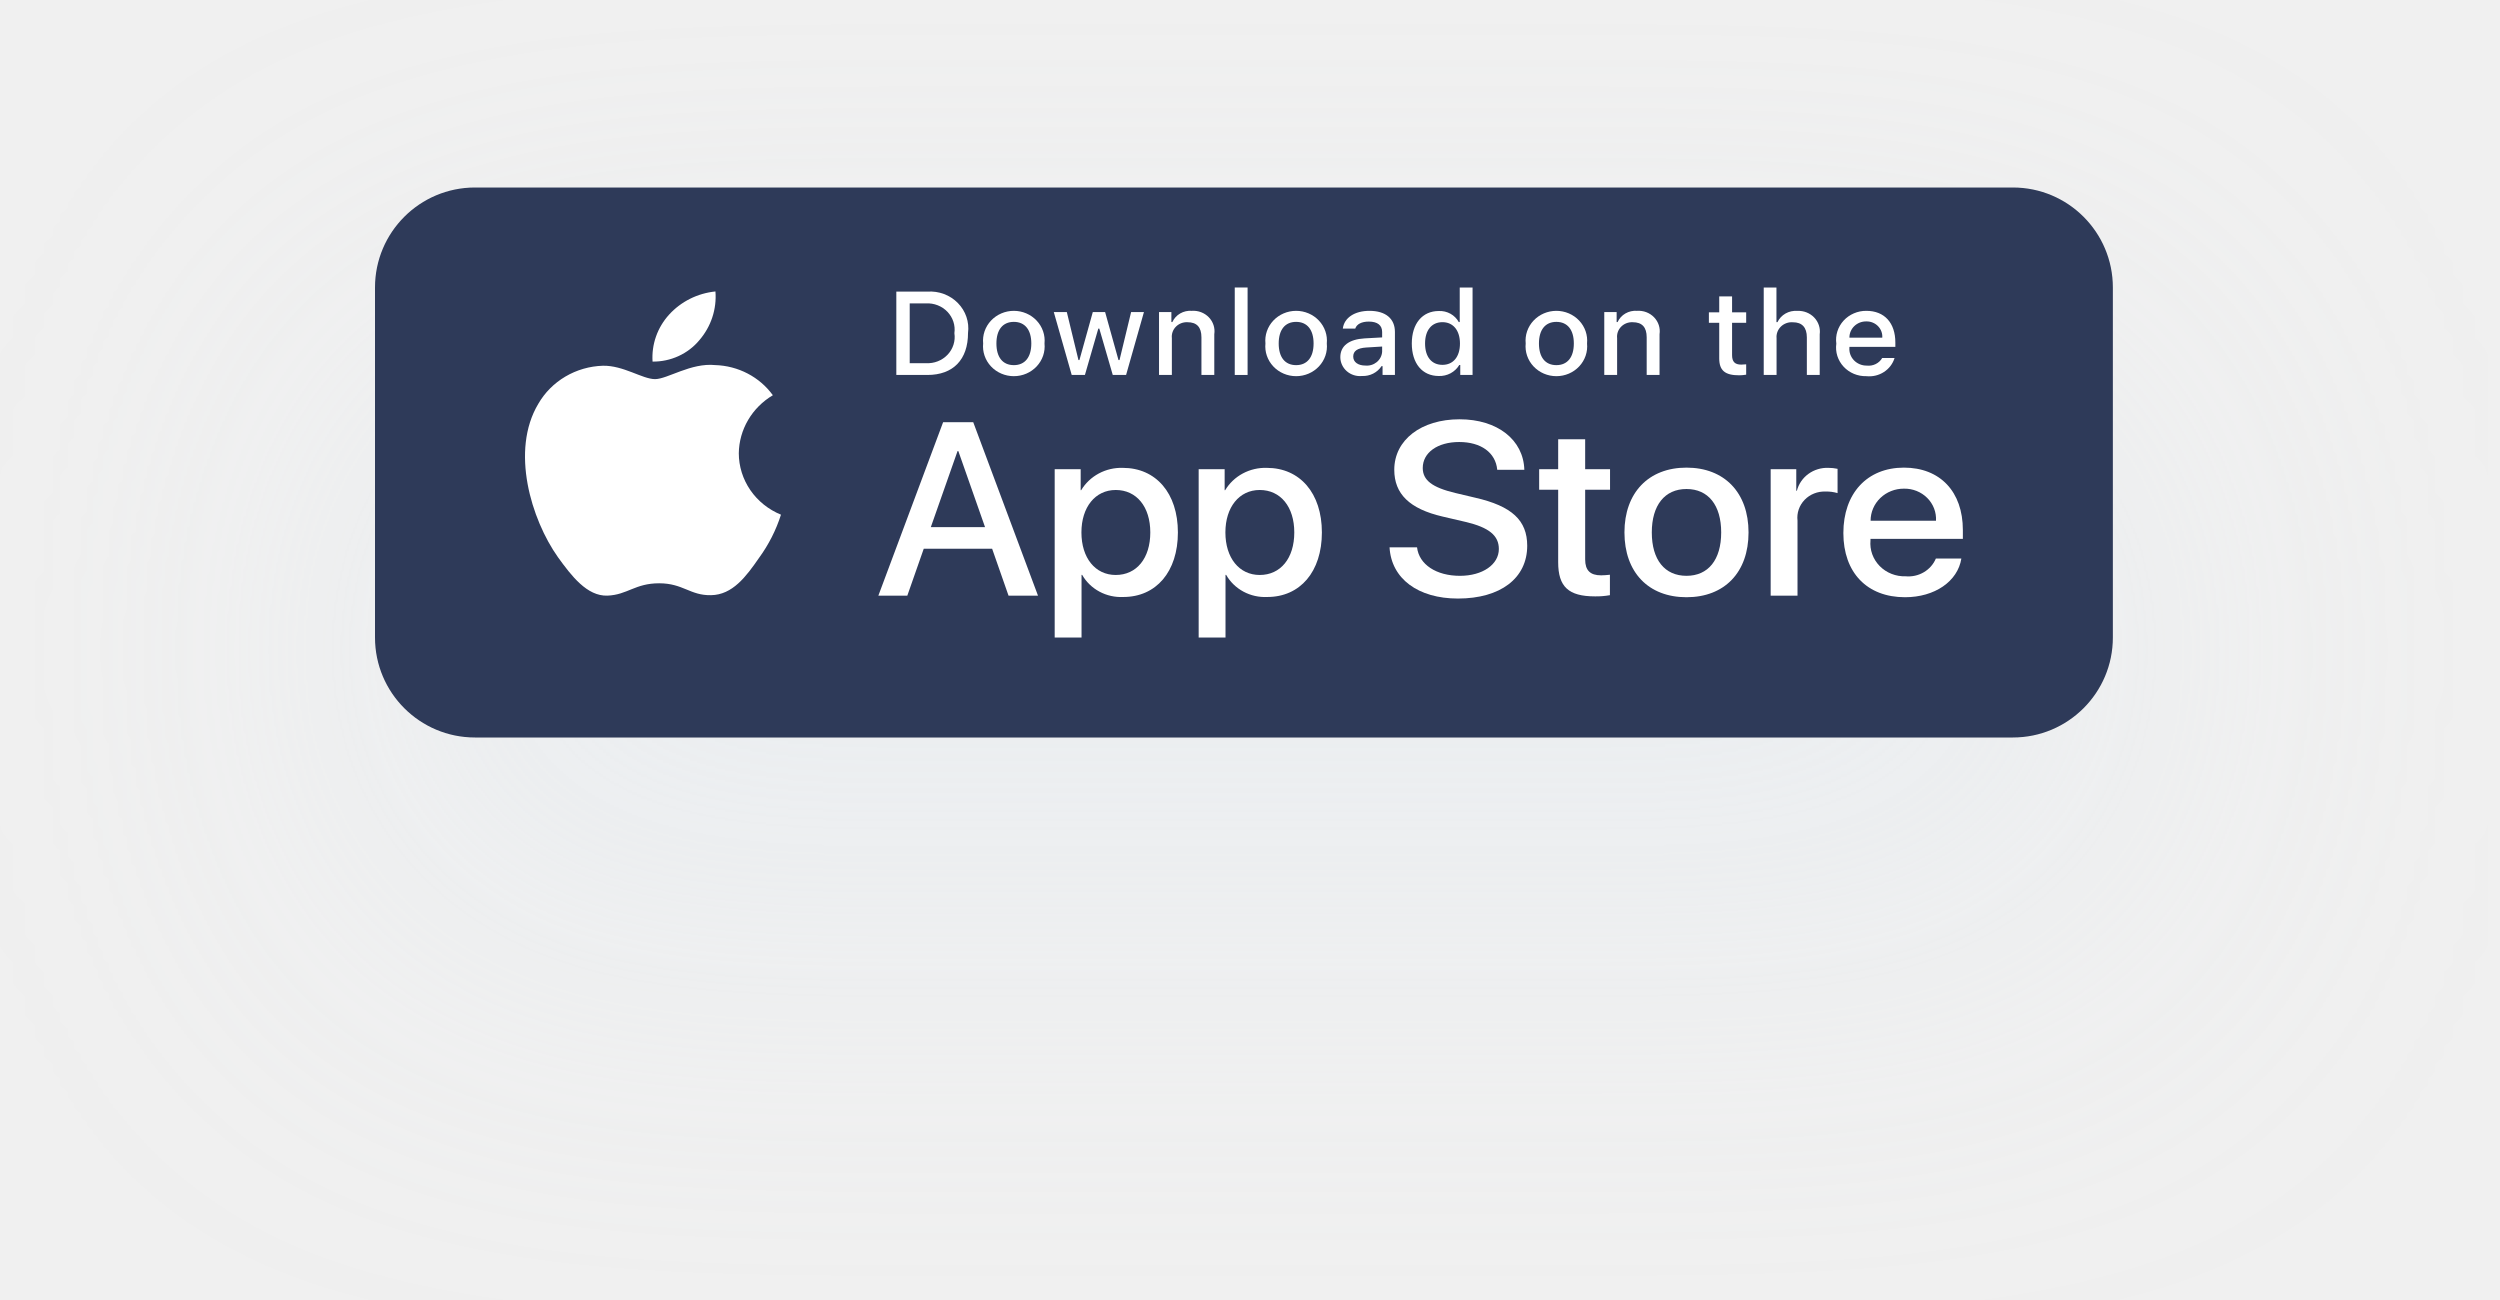
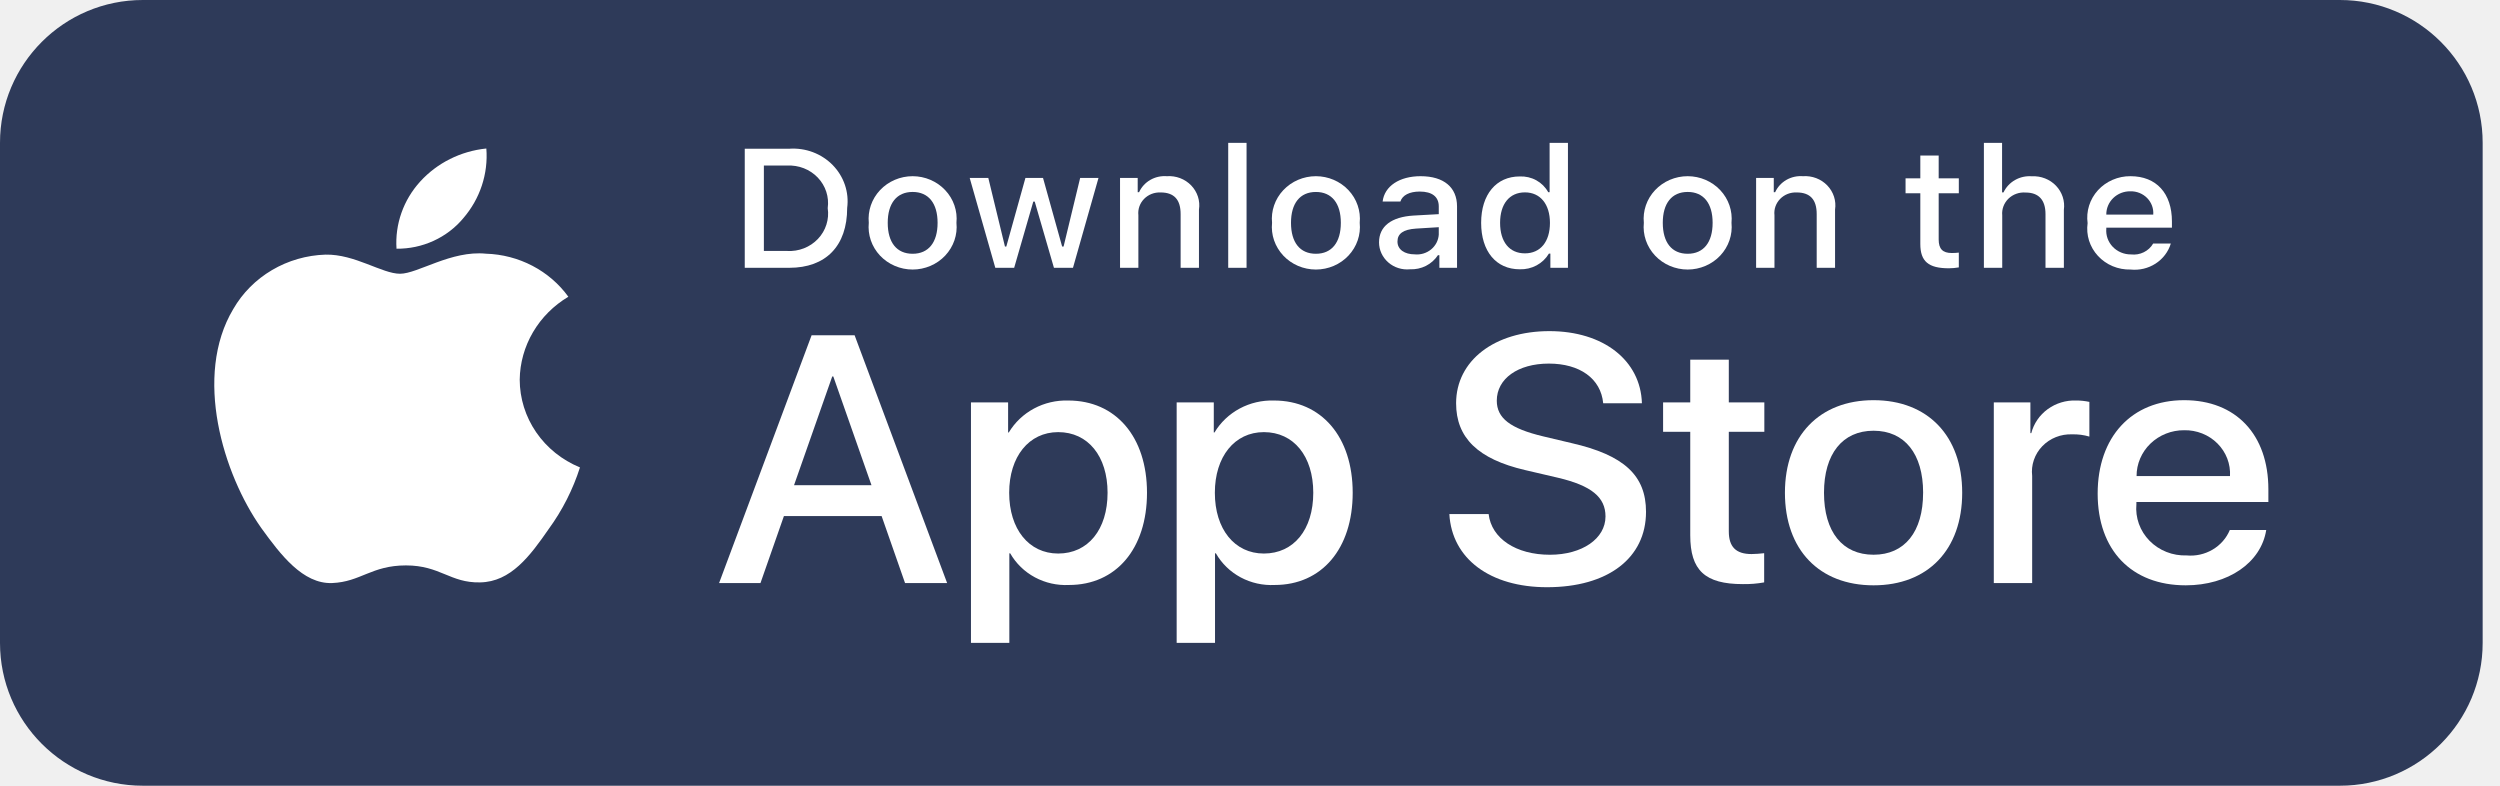
- <svg xmlns="http://www.w3.org/2000/svg" width="200" height="104" viewBox="0 0 200 104" fill="none">
-   <g filter="url(#filter0_d_1_513)">
-     <path d="M30 23C30 18.582 33.582 15 38 15H161.029C165.447 15 169.029 18.582 169.029 23V51C169.029 55.418 165.447 59 161.029 59H38C33.582 59 30 55.418 30 51V23Z" fill="#2E3A59" />
-     <path d="M59.104 36.258C59.116 35.326 59.373 34.411 59.849 33.6C60.325 32.788 61.006 32.107 61.828 31.618C61.306 30.897 60.617 30.304 59.816 29.885C59.015 29.467 58.124 29.234 57.215 29.207C55.274 29.01 53.392 30.33 52.403 30.33C51.395 30.33 49.872 29.226 48.232 29.259C47.171 29.292 46.137 29.59 45.231 30.125C44.325 30.659 43.578 31.411 43.062 32.308C40.826 36.05 42.494 41.549 44.635 44.574C45.706 46.055 46.959 47.71 48.597 47.651C50.2 47.587 50.799 46.663 52.734 46.663C54.652 46.663 55.213 47.651 56.885 47.614C58.605 47.587 59.689 46.126 60.723 44.631C61.493 43.575 62.085 42.409 62.478 41.175C61.479 40.766 60.626 40.082 60.026 39.208C59.426 38.333 59.105 37.308 59.104 36.258Z" fill="white" />
-     <path d="M55.947 27.217C56.885 26.129 57.347 24.729 57.235 23.316C55.802 23.462 54.478 24.124 53.527 25.171C53.062 25.683 52.706 26.278 52.48 26.922C52.253 27.567 52.16 28.248 52.205 28.928C52.922 28.935 53.631 28.785 54.279 28.488C54.927 28.192 55.497 27.758 55.947 27.217Z" fill="white" />
-     <path d="M79.371 43.901H73.899L72.585 47.653H70.268L75.45 33.774H77.858L83.04 47.653H80.683L79.371 43.901ZM74.466 42.17H78.803L76.665 36.083H76.605L74.466 42.17Z" fill="white" />
-     <path d="M94.232 42.594C94.232 45.738 92.492 47.759 89.865 47.759C89.2 47.792 88.538 47.644 87.956 47.331C87.373 47.018 86.894 46.553 86.572 45.988H86.523V51H84.375V37.535H86.454V39.217H86.493C86.83 38.656 87.317 38.193 87.904 37.878C88.491 37.563 89.155 37.408 89.826 37.429C92.481 37.429 94.232 39.459 94.232 42.594ZM92.024 42.594C92.024 40.546 90.93 39.199 89.259 39.199C87.618 39.199 86.514 40.574 86.514 42.594C86.514 44.633 87.618 45.998 89.259 45.998C90.93 45.998 92.024 44.661 92.024 42.594Z" fill="white" />
-     <path d="M105.751 42.594C105.751 45.738 104.01 47.759 101.383 47.759C100.718 47.792 100.056 47.644 99.474 47.331C98.892 47.018 98.412 46.553 98.091 45.988H98.041V51H95.893V37.535H97.972V39.217H98.012C98.348 38.656 98.835 38.193 99.422 37.878C100.009 37.563 100.673 37.408 101.344 37.429C104 37.429 105.751 39.459 105.751 42.594ZM103.543 42.594C103.543 40.546 102.448 39.199 100.777 39.199C99.136 39.199 98.032 40.574 98.032 42.594C98.032 44.633 99.136 45.998 100.777 45.998C102.448 45.998 103.543 44.661 103.543 42.594H103.543Z" fill="white" />
-     <path d="M113.363 43.786C113.522 45.162 114.905 46.066 116.795 46.066C118.605 46.066 119.908 45.162 119.908 43.921C119.908 42.844 119.122 42.199 117.262 41.757L115.402 41.323C112.766 40.708 111.542 39.516 111.542 37.582C111.542 35.188 113.701 33.543 116.765 33.543C119.798 33.543 121.877 35.188 121.947 37.582H119.779C119.649 36.197 118.465 35.361 116.735 35.361C115.004 35.361 113.82 36.207 113.82 37.438C113.82 38.419 114.576 38.997 116.427 39.439L118.008 39.814C120.953 40.487 122.177 41.631 122.177 43.661C122.177 46.258 120.038 47.884 116.635 47.884C113.452 47.884 111.303 46.296 111.164 43.786L113.363 43.786Z" fill="white" />
-     <path d="M126.813 35.14V37.534H128.803V39.179H126.813V44.757C126.813 45.623 127.211 46.027 128.086 46.027C128.322 46.023 128.558 46.007 128.793 45.979V47.614C128.399 47.685 128 47.717 127.599 47.71C125.481 47.71 124.654 46.941 124.654 44.978V39.179H123.133V37.534H124.654V35.14H126.813Z" fill="white" />
-     <path d="M129.956 42.594C129.956 39.41 131.895 37.41 134.919 37.41C137.953 37.41 139.883 39.41 139.883 42.594C139.883 45.786 137.963 47.778 134.919 47.778C131.876 47.778 129.956 45.786 129.956 42.594ZM137.695 42.594C137.695 40.41 136.659 39.121 134.919 39.121C133.178 39.121 132.144 40.42 132.144 42.594C132.144 44.786 133.178 46.065 134.919 46.065C136.659 46.065 137.695 44.786 137.695 42.594H137.695Z" fill="white" />
-     <path d="M141.653 37.534H143.702V39.257H143.752C143.89 38.719 144.216 38.243 144.675 37.91C145.133 37.578 145.696 37.407 146.269 37.428C146.517 37.428 146.763 37.454 147.005 37.506V39.449C146.693 39.356 146.366 39.314 146.04 39.323C145.728 39.311 145.417 39.364 145.128 39.479C144.839 39.594 144.579 39.768 144.367 39.989C144.154 40.211 143.994 40.474 143.896 40.76C143.798 41.047 143.766 41.351 143.801 41.651V47.653H141.653L141.653 37.534Z" fill="white" />
-     <path d="M156.909 44.681C156.62 46.517 154.77 47.778 152.403 47.778C149.359 47.778 147.469 45.806 147.469 42.642C147.469 39.468 149.369 37.41 152.313 37.41C155.208 37.41 157.029 39.333 157.029 42.401V43.112H149.638V43.238C149.604 43.61 149.652 43.985 149.779 44.338C149.907 44.691 150.11 45.014 150.376 45.285C150.643 45.556 150.965 45.769 151.324 45.91C151.682 46.051 152.067 46.117 152.453 46.104C152.961 46.15 153.47 46.036 153.905 45.779C154.341 45.523 154.679 45.138 154.87 44.681L156.909 44.681ZM149.648 41.661H154.88C154.899 41.326 154.847 40.991 154.726 40.676C154.605 40.362 154.418 40.075 154.177 39.834C153.936 39.593 153.646 39.403 153.325 39.275C153.004 39.148 152.66 39.085 152.313 39.093C151.963 39.091 151.616 39.156 151.293 39.284C150.969 39.412 150.675 39.601 150.427 39.84C150.179 40.078 149.983 40.362 149.849 40.675C149.715 40.987 149.647 41.322 149.648 41.661V41.661Z" fill="white" />
-     <path d="M74.197 23.329C74.647 23.298 75.099 23.363 75.52 23.521C75.941 23.68 76.32 23.926 76.63 24.243C76.941 24.56 77.175 24.939 77.315 25.354C77.455 25.769 77.499 26.209 77.442 26.642C77.442 28.773 76.251 29.997 74.197 29.997H71.706V23.329H74.197ZM72.777 29.054H74.077C74.399 29.073 74.721 29.022 75.02 28.905C75.319 28.788 75.587 28.608 75.805 28.378C76.022 28.149 76.185 27.875 76.279 27.577C76.374 27.279 76.399 26.964 76.352 26.656C76.395 26.349 76.368 26.036 76.272 25.74C76.176 25.445 76.013 25.173 75.796 24.945C75.579 24.717 75.312 24.538 75.014 24.422C74.717 24.305 74.397 24.254 74.077 24.271H72.777V29.054Z" fill="white" />
-     <path d="M78.652 27.478C78.619 27.148 78.659 26.814 78.767 26.499C78.876 26.183 79.051 25.894 79.282 25.648C79.513 25.402 79.795 25.206 80.109 25.071C80.423 24.937 80.763 24.867 81.107 24.867C81.45 24.867 81.79 24.937 82.104 25.071C82.419 25.206 82.7 25.402 82.931 25.648C83.162 25.894 83.338 26.183 83.446 26.499C83.555 26.814 83.594 27.148 83.561 27.478C83.595 27.809 83.556 28.143 83.448 28.459C83.34 28.775 83.164 29.065 82.933 29.312C82.702 29.558 82.42 29.755 82.106 29.89C81.791 30.024 81.451 30.094 81.107 30.094C80.763 30.094 80.422 30.024 80.108 29.89C79.793 29.755 79.511 29.558 79.28 29.312C79.049 29.065 78.874 28.775 78.766 28.459C78.657 28.143 78.619 27.809 78.652 27.478ZM82.505 27.478C82.505 26.387 81.998 25.75 81.108 25.75C80.216 25.75 79.713 26.387 79.713 27.478C79.713 28.578 80.216 29.211 81.108 29.211C81.998 29.211 82.505 28.573 82.505 27.478H82.505Z" fill="white" />
-     <path d="M90.087 29.997H89.021L87.945 26.29H87.864L86.793 29.997H85.737L84.303 24.964H85.345L86.277 28.804H86.354L87.424 24.964H88.409L89.479 28.804H89.561L90.489 24.964H91.516L90.087 29.997Z" fill="white" />
-     <path d="M92.722 24.964H93.711V25.764H93.788C93.918 25.477 94.138 25.236 94.416 25.075C94.695 24.915 95.018 24.842 95.341 24.867C95.594 24.849 95.849 24.886 96.085 24.975C96.322 25.065 96.534 25.205 96.707 25.384C96.88 25.564 97.009 25.779 97.085 26.014C97.16 26.248 97.18 26.496 97.143 26.739V29.997H96.115V26.988C96.115 26.18 95.752 25.777 94.992 25.777C94.82 25.77 94.649 25.798 94.489 25.86C94.329 25.923 94.186 26.018 94.068 26.139C93.95 26.26 93.86 26.404 93.805 26.562C93.75 26.72 93.731 26.887 93.749 27.053V29.997H92.722L92.722 24.964Z" fill="white" />
-     <path d="M98.78 23H99.807V29.997H98.78V23Z" fill="white" />
-     <path d="M101.235 27.478C101.202 27.148 101.241 26.814 101.35 26.499C101.458 26.183 101.634 25.894 101.865 25.648C102.096 25.402 102.378 25.206 102.692 25.071C103.006 24.937 103.346 24.867 103.69 24.867C104.033 24.867 104.373 24.937 104.687 25.071C105.002 25.206 105.283 25.402 105.514 25.648C105.745 25.894 105.921 26.183 106.029 26.499C106.138 26.814 106.177 27.148 106.144 27.478C106.178 27.809 106.139 28.144 106.031 28.459C105.923 28.775 105.747 29.065 105.516 29.312C105.285 29.558 105.003 29.755 104.688 29.89C104.374 30.024 104.034 30.094 103.69 30.094C103.346 30.094 103.005 30.024 102.691 29.89C102.376 29.755 102.094 29.558 101.863 29.312C101.632 29.065 101.457 28.775 101.348 28.459C101.24 28.144 101.201 27.809 101.235 27.478ZM105.087 27.478C105.087 26.387 104.58 25.75 103.691 25.75C102.798 25.75 102.296 26.387 102.296 27.478C102.296 28.578 102.798 29.211 103.691 29.211C104.58 29.211 105.087 28.574 105.087 27.478H105.087Z" fill="white" />
-     <path d="M107.226 28.573C107.226 27.668 107.923 27.145 109.161 27.071L110.571 26.993V26.558C110.571 26.027 110.208 25.727 109.506 25.727C108.932 25.727 108.535 25.93 108.421 26.286H107.426C107.531 25.422 108.372 24.867 109.553 24.867C110.858 24.867 111.594 25.495 111.594 26.558V29.997H110.605V29.29H110.524C110.359 29.543 110.127 29.75 109.853 29.889C109.578 30.028 109.27 30.093 108.961 30.08C108.742 30.102 108.521 30.079 108.312 30.013C108.103 29.948 107.911 29.841 107.747 29.699C107.584 29.557 107.453 29.383 107.363 29.19C107.273 28.996 107.226 28.786 107.226 28.573ZM110.571 28.143V27.723L109.3 27.801C108.584 27.848 108.258 28.084 108.258 28.527C108.258 28.98 108.665 29.244 109.224 29.244C109.387 29.26 109.553 29.244 109.71 29.197C109.867 29.15 110.013 29.072 110.139 28.97C110.264 28.867 110.367 28.741 110.442 28.599C110.516 28.457 110.56 28.302 110.571 28.143Z" fill="white" />
-     <path d="M112.944 27.479C112.944 25.888 113.79 24.881 115.105 24.881C115.43 24.866 115.753 24.942 116.036 25.098C116.318 25.255 116.549 25.485 116.701 25.764H116.778V23H117.805V29.997H116.821V29.202H116.739C116.576 29.478 116.337 29.706 116.049 29.861C115.761 30.016 115.434 30.091 115.105 30.08C113.781 30.08 112.944 29.073 112.944 27.479ZM114.005 27.479C114.005 28.546 114.526 29.188 115.396 29.188C116.262 29.188 116.797 28.537 116.797 27.483C116.797 26.434 116.256 25.773 115.396 25.773C114.531 25.773 114.005 26.42 114.005 27.479H114.005Z" fill="white" />
-     <path d="M122.055 27.478C122.022 27.148 122.061 26.814 122.169 26.499C122.278 26.183 122.453 25.894 122.684 25.648C122.916 25.402 123.197 25.206 123.511 25.071C123.826 24.937 124.166 24.867 124.509 24.867C124.853 24.867 125.193 24.937 125.507 25.071C125.821 25.206 126.103 25.402 126.334 25.648C126.565 25.894 126.74 26.183 126.849 26.499C126.957 26.814 126.996 27.148 126.964 27.478C126.997 27.809 126.958 28.143 126.85 28.459C126.742 28.775 126.567 29.065 126.336 29.312C126.104 29.558 125.822 29.755 125.508 29.89C125.193 30.024 124.853 30.094 124.509 30.094C124.165 30.094 123.825 30.024 123.51 29.89C123.196 29.755 122.914 29.558 122.683 29.312C122.452 29.065 122.276 28.775 122.168 28.459C122.06 28.143 122.021 27.809 122.055 27.478ZM125.907 27.478C125.907 26.387 125.4 25.75 124.511 25.75C123.618 25.75 123.116 26.387 123.116 27.478C123.116 28.578 123.618 29.211 124.511 29.211C125.4 29.211 125.907 28.573 125.907 27.478Z" fill="white" />
-     <path d="M128.342 24.964H129.331V25.764H129.408C129.538 25.477 129.758 25.236 130.036 25.075C130.314 24.915 130.638 24.842 130.961 24.867C131.214 24.849 131.469 24.886 131.705 24.975C131.942 25.065 132.154 25.205 132.327 25.384C132.5 25.564 132.629 25.779 132.705 26.014C132.78 26.248 132.8 26.496 132.763 26.739V29.997H131.735V26.988C131.735 26.18 131.372 25.777 130.612 25.777C130.44 25.77 130.269 25.798 130.109 25.86C129.949 25.923 129.806 26.018 129.688 26.139C129.57 26.26 129.48 26.404 129.425 26.562C129.37 26.72 129.351 26.887 129.369 27.053V29.997H128.342V24.964Z" fill="white" />
-     <path d="M138.566 23.711V24.987H139.694V25.824H138.566V28.412C138.566 28.939 138.791 29.169 139.302 29.169C139.433 29.169 139.564 29.161 139.694 29.146V29.974C139.509 30.006 139.322 30.023 139.135 30.024C137.993 30.024 137.538 29.636 137.538 28.666V25.824H136.711V24.987H137.538V23.711H138.566Z" fill="white" />
-     <path d="M141.098 23H142.116V25.773H142.197C142.334 25.483 142.559 25.241 142.843 25.08C143.127 24.919 143.456 24.846 143.784 24.872C144.036 24.858 144.288 24.899 144.522 24.991C144.756 25.082 144.966 25.223 145.137 25.402C145.308 25.581 145.436 25.795 145.512 26.027C145.588 26.26 145.61 26.506 145.577 26.748V29.997H144.548V26.993C144.548 26.189 144.161 25.782 143.435 25.782C143.259 25.768 143.081 25.791 142.915 25.851C142.749 25.91 142.598 26.004 142.473 26.125C142.348 26.247 142.253 26.393 142.192 26.554C142.132 26.715 142.109 26.887 142.125 27.058V29.997H141.098L141.098 23Z" fill="white" />
-     <path d="M151.566 28.638C151.427 29.098 151.124 29.496 150.712 29.762C150.3 30.028 149.804 30.146 149.311 30.094C148.968 30.103 148.627 30.039 148.312 29.908C147.997 29.776 147.715 29.58 147.487 29.333C147.258 29.086 147.088 28.794 146.987 28.477C146.887 28.159 146.86 27.825 146.906 27.496C146.861 27.167 146.889 26.832 146.989 26.514C147.089 26.195 147.258 25.902 147.486 25.652C147.713 25.403 147.994 25.204 148.308 25.069C148.622 24.933 148.962 24.864 149.306 24.867C150.754 24.867 151.628 25.824 151.628 27.404V27.751H147.953V27.806C147.937 27.991 147.961 28.177 148.023 28.352C148.086 28.527 148.186 28.688 148.316 28.824C148.447 28.959 148.605 29.067 148.781 29.14C148.957 29.213 149.147 29.25 149.339 29.248C149.585 29.277 149.834 29.234 150.054 29.125C150.275 29.017 150.457 28.847 150.577 28.638L151.566 28.638ZM147.953 27.016H150.582C150.595 26.847 150.571 26.678 150.512 26.518C150.453 26.359 150.36 26.213 150.24 26.09C150.119 25.967 149.973 25.87 149.811 25.805C149.65 25.74 149.476 25.709 149.301 25.713C149.123 25.71 148.947 25.743 148.782 25.807C148.617 25.872 148.468 25.968 148.342 26.09C148.217 26.211 148.118 26.356 148.051 26.515C147.984 26.674 147.951 26.844 147.953 27.016H147.953Z" fill="white" />
-   </g>
-   <defs>
-     <filter id="filter0_d_1_513" x="6.10352e-05" y="0" width="199.029" height="104" filterUnits="userSpaceOnUse" color-interpolation-filters="sRGB">
-       <feFlood flood-opacity="0" result="BackgroundImageFix" />
-       <feColorMatrix in="SourceAlpha" type="matrix" values="0 0 0 0 0 0 0 0 0 0 0 0 0 0 0 0 0 0 127 0" result="hardAlpha" />
-       <feOffset dy="15" />
-       <feGaussianBlur stdDeviation="15" />
-       <feComposite in2="hardAlpha" operator="out" />
-       <feColorMatrix type="matrix" values="0 0 0 0 0.863 0 0 0 0 0.91 0 0 0 0 0.953 0 0 0 0.25 0" />
-       <feBlend mode="normal" in2="BackgroundImageFix" result="effect1_dropShadow_1_513" />
-       <feBlend mode="normal" in="SourceGraphic" in2="effect1_dropShadow_1_513" result="shape" />
-     </filter>
-   </defs>
+ <svg xmlns="http://www.w3.org/2000/svg" width="140" height="44" viewBox="0 0 140 44" fill="none">
+   <path d="M0 8C0 3.582 3.582 0 8 0H131.029C135.447 0 139.029 3.582 139.029 8V36C139.029 40.418 135.447 44 131.029 44H8C3.582 44 0 40.418 0 36V8Z" fill="#2E3A59" />
+   <path d="M29.104 21.258C29.116 20.326 29.373 19.411 29.849 18.6C30.325 17.788 31.006 17.107 31.828 16.618C31.306 15.897 30.617 15.304 29.816 14.885C29.015 14.467 28.124 14.234 27.215 14.207C25.273 14.01 23.392 15.33 22.403 15.33C21.395 15.33 19.872 14.226 18.232 14.259C17.171 14.292 16.137 14.59 15.231 15.125C14.325 15.659 13.578 16.411 13.062 17.308C10.826 21.05 12.493 26.549 14.635 29.574C15.706 31.055 16.959 32.71 18.597 32.651C20.2 32.587 20.799 31.663 22.734 31.663C24.652 31.663 25.213 32.651 26.885 32.614C28.605 32.587 29.689 31.126 30.723 29.631C31.493 28.576 32.085 27.409 32.478 26.175C31.479 25.766 30.626 25.082 30.026 24.208C29.426 23.333 29.105 22.308 29.104 21.258Z" fill="white" />
+   <path d="M25.947 12.217C26.884 11.129 27.347 9.729 27.235 8.316C25.802 8.462 24.478 9.124 23.527 10.171C23.062 10.683 22.706 11.278 22.48 11.922C22.253 12.567 22.159 13.248 22.205 13.928C22.922 13.935 23.631 13.785 24.279 13.488C24.927 13.192 25.497 12.758 25.947 12.217Z" fill="white" />
+   <path d="M49.371 28.901H43.899L42.586 32.653H40.268L45.45 18.774H47.858L53.04 32.653H50.683L49.371 28.901ZM44.466 27.171H48.803L46.665 21.083H46.605L44.466 27.171Z" fill="white" />
+   <path d="M64.232 27.594C64.232 30.738 62.492 32.759 59.865 32.759C59.2 32.792 58.538 32.644 57.956 32.331C57.373 32.018 56.894 31.553 56.572 30.988H56.523V36H54.374V22.535H56.454V24.217H56.493C56.83 23.656 57.317 23.193 57.904 22.878C58.491 22.563 59.155 22.408 59.825 22.429C62.481 22.429 64.232 24.459 64.232 27.594ZM62.024 27.594C62.024 25.546 60.929 24.199 59.259 24.199C57.618 24.199 56.514 25.574 56.514 27.594C56.514 29.633 57.618 30.998 59.259 30.998C60.929 30.998 62.024 29.661 62.024 27.594Z" fill="white" />
+   <path d="M75.751 27.594C75.751 30.738 74.01 32.759 71.383 32.759C70.718 32.792 70.056 32.644 69.474 32.331C68.892 32.018 68.412 31.553 68.091 30.988H68.041V36H65.893V22.535H67.972V24.217H68.012C68.348 23.656 68.836 23.193 69.422 22.878C70.009 22.563 70.673 22.408 71.344 22.429C74 22.429 75.751 24.459 75.751 27.594ZM73.543 27.594C73.543 25.546 72.448 24.199 70.777 24.199C69.136 24.199 68.032 25.574 68.032 27.594C68.032 29.633 69.136 30.998 70.777 30.998C72.448 30.998 73.543 29.661 73.543 27.594H73.543Z" fill="white" />
+   <path d="M83.363 28.786C83.522 30.162 84.905 31.066 86.794 31.066C88.605 31.066 89.908 30.162 89.908 28.921C89.908 27.844 89.122 27.199 87.262 26.757L85.402 26.323C82.766 25.708 81.542 24.516 81.542 22.582C81.542 20.188 83.701 18.543 86.765 18.543C89.798 18.543 91.877 20.188 91.947 22.582H89.779C89.649 21.197 88.465 20.361 86.735 20.361C85.004 20.361 83.82 21.207 83.82 22.438C83.82 23.419 84.576 23.997 86.427 24.439L88.008 24.814C90.953 25.487 92.177 26.631 92.177 28.661C92.177 31.258 90.037 32.884 86.635 32.884C83.452 32.884 81.303 31.296 81.164 28.786L83.363 28.786Z" fill="white" />
+   <path d="M96.813 20.14V22.534H98.803V24.179H96.813V29.757C96.813 30.623 97.211 31.027 98.086 31.027C98.322 31.023 98.558 31.007 98.793 30.979V32.614C98.399 32.685 97.999 32.717 97.599 32.71C95.481 32.71 94.654 31.941 94.654 29.978V24.179H93.133V22.534H94.654V20.14H96.813Z" fill="white" />
+   <path d="M99.956 27.594C99.956 24.41 101.895 22.41 104.919 22.41C107.953 22.41 109.883 24.41 109.883 27.594C109.883 30.786 107.963 32.778 104.919 32.778C101.876 32.778 99.956 30.786 99.956 27.594ZM107.695 27.594C107.695 25.41 106.659 24.121 104.919 24.121C103.178 24.121 102.144 25.42 102.144 27.594C102.144 29.786 103.178 31.065 104.919 31.065C106.659 31.065 107.694 29.786 107.694 27.594H107.695Z" fill="white" />
+   <path d="M111.653 22.534H113.702V24.257H113.752C113.89 23.719 114.216 23.243 114.675 22.91C115.133 22.578 115.696 22.407 116.269 22.428C116.517 22.428 116.763 22.454 117.005 22.506V24.449C116.692 24.356 116.366 24.314 116.04 24.323C115.728 24.311 115.417 24.364 115.128 24.479C114.839 24.594 114.579 24.768 114.367 24.989C114.154 25.21 113.993 25.474 113.896 25.76C113.798 26.047 113.766 26.351 113.801 26.651V32.653H111.653L111.653 22.534Z" fill="white" />
+   <path d="M126.909 29.68C126.62 31.517 124.77 32.778 122.403 32.778C119.359 32.778 117.469 30.806 117.469 27.642C117.469 24.468 119.369 22.41 122.313 22.41C125.208 22.41 127.029 24.333 127.029 27.401V28.112H119.638V28.238C119.604 28.61 119.652 28.985 119.779 29.338C119.906 29.691 120.11 30.014 120.376 30.285C120.643 30.556 120.965 30.769 121.323 30.91C121.681 31.052 122.066 31.117 122.453 31.104C122.96 31.15 123.47 31.036 123.905 30.779C124.341 30.523 124.679 30.138 124.87 29.68L126.909 29.68ZM119.648 26.661H124.88C124.899 26.326 124.847 25.991 124.726 25.676C124.605 25.362 124.418 25.076 124.177 24.834C123.936 24.593 123.646 24.403 123.325 24.275C123.004 24.148 122.66 24.085 122.313 24.093C121.963 24.091 121.616 24.155 121.293 24.284C120.969 24.412 120.675 24.601 120.427 24.84C120.179 25.078 119.983 25.362 119.849 25.675C119.715 25.987 119.647 26.322 119.648 26.661V26.661Z" fill="white" />
+   <path d="M44.197 8.329C44.647 8.298 45.099 8.363 45.52 8.521C45.941 8.68 46.32 8.926 46.631 9.243C46.941 9.56 47.175 9.94 47.315 10.354C47.456 10.769 47.499 11.209 47.442 11.642C47.442 13.773 46.251 14.997 44.197 14.997H41.706V8.329H44.197ZM42.777 14.054H44.077C44.399 14.073 44.721 14.022 45.02 13.905C45.319 13.788 45.587 13.608 45.805 13.378C46.023 13.149 46.185 12.875 46.279 12.577C46.374 12.279 46.399 11.964 46.352 11.656C46.395 11.349 46.368 11.036 46.272 10.74C46.176 10.444 46.013 10.173 45.796 9.945C45.579 9.717 45.312 9.539 45.015 9.422C44.717 9.306 44.397 9.254 44.077 9.271H42.777V14.054Z" fill="white" />
+   <path d="M48.652 12.478C48.62 12.148 48.659 11.814 48.767 11.499C48.876 11.183 49.051 10.894 49.282 10.648C49.513 10.402 49.795 10.206 50.109 10.071C50.423 9.937 50.763 9.867 51.107 9.867C51.45 9.867 51.79 9.937 52.104 10.071C52.419 10.206 52.7 10.402 52.931 10.648C53.163 10.894 53.338 11.183 53.447 11.499C53.555 11.814 53.594 12.148 53.561 12.478C53.595 12.809 53.556 13.143 53.448 13.459C53.34 13.775 53.164 14.065 52.933 14.312C52.702 14.558 52.42 14.755 52.106 14.889C51.791 15.024 51.451 15.094 51.107 15.094C50.763 15.094 50.423 15.024 50.108 14.889C49.794 14.755 49.512 14.558 49.28 14.312C49.049 14.065 48.874 13.775 48.766 13.459C48.658 13.143 48.619 12.809 48.652 12.478ZM52.505 12.478C52.505 11.387 51.998 10.749 51.108 10.749C50.216 10.749 49.713 11.387 49.713 12.478C49.713 13.578 50.216 14.211 51.108 14.211C51.998 14.211 52.505 13.573 52.505 12.478H52.505Z" fill="white" />
+   <path d="M60.087 14.997H59.021L57.945 11.29H57.864L56.793 14.997H55.737L54.303 9.964H55.345L56.277 13.804H56.354L57.424 9.964H58.409L59.479 13.804H59.561L60.489 9.964H61.516L60.087 14.997Z" fill="white" />
+   <path d="M62.722 9.964H63.711V10.764H63.788C63.918 10.477 64.138 10.236 64.416 10.075C64.694 9.915 65.018 9.842 65.341 9.867C65.594 9.849 65.849 9.886 66.085 9.975C66.322 10.065 66.534 10.205 66.707 10.384C66.88 10.564 67.009 10.779 67.085 11.014C67.16 11.248 67.18 11.496 67.142 11.739V14.997H66.115V11.988C66.115 11.18 65.752 10.777 64.992 10.777C64.82 10.77 64.649 10.798 64.489 10.86C64.329 10.923 64.186 11.018 64.068 11.139C63.95 11.26 63.86 11.405 63.805 11.562C63.75 11.72 63.731 11.887 63.749 12.053V14.997H62.722L62.722 9.964Z" fill="white" />
+   <path d="M68.78 8H69.807V14.997H68.78V8Z" fill="white" />
+   <path d="M71.235 12.478C71.202 12.148 71.241 11.814 71.35 11.499C71.458 11.183 71.634 10.894 71.865 10.648C72.096 10.402 72.378 10.206 72.692 10.071C73.006 9.937 73.346 9.867 73.69 9.867C74.033 9.867 74.373 9.937 74.687 10.071C75.001 10.206 75.283 10.402 75.514 10.648C75.746 10.894 75.921 11.183 76.029 11.499C76.138 11.814 76.177 12.148 76.144 12.478C76.178 12.809 76.139 13.144 76.031 13.459C75.923 13.775 75.747 14.065 75.516 14.312C75.285 14.558 75.003 14.755 74.688 14.89C74.374 15.024 74.034 15.094 73.69 15.094C73.346 15.094 73.005 15.024 72.691 14.89C72.376 14.755 72.094 14.558 71.863 14.312C71.632 14.065 71.457 13.775 71.348 13.459C71.24 13.144 71.201 12.809 71.235 12.478ZM75.087 12.478C75.087 11.387 74.58 10.75 73.691 10.75C72.798 10.75 72.296 11.387 72.296 12.478C72.296 13.578 72.798 14.211 73.691 14.211C74.581 14.211 75.087 13.574 75.087 12.478H75.087Z" fill="white" />
+   <path d="M77.226 13.573C77.226 12.668 77.923 12.145 79.162 12.071L80.571 11.993V11.558C80.571 11.027 80.208 10.727 79.506 10.727C78.932 10.727 78.535 10.93 78.421 11.286H77.427C77.531 10.422 78.372 9.867 79.553 9.867C80.858 9.867 81.594 10.495 81.594 11.558V14.997H80.605V14.29H80.524C80.359 14.543 80.127 14.75 79.853 14.889C79.578 15.028 79.27 15.093 78.96 15.08C78.742 15.102 78.521 15.079 78.312 15.013C78.103 14.948 77.911 14.841 77.748 14.699C77.584 14.557 77.453 14.383 77.363 14.19C77.273 13.996 77.226 13.786 77.226 13.573ZM80.571 13.143V12.723L79.3 12.801C78.584 12.848 78.258 13.084 78.258 13.527C78.258 13.98 78.665 14.244 79.224 14.244C79.387 14.26 79.553 14.244 79.71 14.197C79.867 14.15 80.013 14.072 80.139 13.97C80.264 13.867 80.368 13.741 80.442 13.599C80.516 13.457 80.56 13.302 80.571 13.143Z" fill="white" />
+   <path d="M82.944 12.479C82.944 10.888 83.79 9.881 85.105 9.881C85.43 9.867 85.753 9.942 86.036 10.098C86.318 10.255 86.549 10.485 86.701 10.764H86.778V8H87.805V14.997H86.821V14.202H86.739C86.576 14.478 86.337 14.706 86.049 14.861C85.761 15.016 85.434 15.091 85.105 15.08C83.781 15.08 82.944 14.072 82.944 12.479ZM84.005 12.479C84.005 13.546 84.526 14.188 85.396 14.188C86.262 14.188 86.797 13.537 86.797 12.483C86.797 11.434 86.256 10.773 85.396 10.773C84.531 10.773 84.005 11.42 84.005 12.479H84.005Z" fill="white" />
+   <path d="M92.055 12.478C92.022 12.148 92.061 11.814 92.169 11.499C92.278 11.183 92.453 10.894 92.684 10.648C92.916 10.402 93.197 10.206 93.511 10.071C93.826 9.937 94.165 9.867 94.509 9.867C94.853 9.867 95.193 9.937 95.507 10.071C95.821 10.206 96.103 10.402 96.334 10.648C96.565 10.894 96.74 11.183 96.849 11.499C96.957 11.814 96.996 12.148 96.964 12.478C96.997 12.809 96.958 13.143 96.85 13.459C96.742 13.775 96.567 14.065 96.335 14.312C96.104 14.558 95.822 14.755 95.508 14.889C95.193 15.024 94.853 15.094 94.509 15.094C94.165 15.094 93.825 15.024 93.51 14.889C93.196 14.755 92.914 14.558 92.683 14.312C92.452 14.065 92.276 13.775 92.168 13.459C92.06 13.143 92.021 12.809 92.055 12.478ZM95.907 12.478C95.907 11.387 95.4 10.749 94.511 10.749C93.618 10.749 93.116 11.387 93.116 12.478C93.116 13.578 93.618 14.211 94.511 14.211C95.4 14.211 95.907 13.573 95.907 12.478Z" fill="white" />
+   <path d="M98.342 9.964H99.331V10.764H99.408C99.538 10.477 99.758 10.236 100.036 10.075C100.315 9.915 100.638 9.842 100.961 9.867C101.214 9.849 101.469 9.886 101.705 9.975C101.942 10.065 102.154 10.205 102.327 10.384C102.5 10.564 102.629 10.779 102.705 11.014C102.78 11.248 102.8 11.496 102.763 11.739V14.997H101.735V11.988C101.735 11.18 101.372 10.777 100.612 10.777C100.44 10.77 100.269 10.798 100.109 10.86C99.95 10.923 99.806 11.018 99.688 11.139C99.57 11.26 99.48 11.405 99.425 11.562C99.37 11.72 99.351 11.887 99.37 12.053V14.997H98.342V9.964Z" fill="white" />
+   <path d="M108.566 8.711V9.987H109.694V10.824H108.566V13.412C108.566 13.939 108.791 14.169 109.302 14.169C109.433 14.169 109.564 14.161 109.694 14.146V14.974C109.509 15.006 109.322 15.023 109.135 15.024C107.993 15.024 107.538 14.636 107.538 13.666V10.824H106.711V9.987H107.538V8.711H108.566Z" fill="white" />
+   <path d="M111.098 8H112.116V10.773H112.197C112.334 10.483 112.559 10.241 112.843 10.08C113.127 9.919 113.456 9.846 113.784 9.872C114.036 9.858 114.288 9.899 114.522 9.991C114.756 10.082 114.966 10.223 115.137 10.402C115.308 10.581 115.436 10.795 115.512 11.027C115.588 11.26 115.61 11.506 115.577 11.748V14.997H114.548V11.993C114.548 11.189 114.161 10.782 113.435 10.782C113.259 10.768 113.081 10.791 112.915 10.851C112.749 10.91 112.598 11.004 112.473 11.125C112.348 11.247 112.253 11.393 112.192 11.554C112.132 11.715 112.109 11.887 112.125 12.058V14.997H111.098L111.098 8Z" fill="white" />
+   <path d="M121.566 13.638C121.427 14.098 121.124 14.496 120.712 14.762C120.3 15.028 119.804 15.146 119.311 15.094C118.968 15.103 118.627 15.039 118.312 14.908C117.997 14.777 117.716 14.58 117.487 14.333C117.258 14.086 117.088 13.794 116.987 13.477C116.887 13.159 116.86 12.825 116.906 12.496C116.861 12.167 116.889 11.832 116.989 11.514C117.089 11.195 117.258 10.902 117.486 10.652C117.713 10.403 117.994 10.204 118.308 10.069C118.622 9.933 118.962 9.864 119.306 9.867C120.755 9.867 121.628 10.824 121.628 12.404V12.751H117.953V12.806C117.937 12.991 117.961 13.177 118.023 13.352C118.086 13.527 118.186 13.688 118.316 13.824C118.447 13.959 118.605 14.067 118.781 14.14C118.957 14.213 119.147 14.25 119.339 14.248C119.585 14.277 119.834 14.234 120.054 14.125C120.275 14.017 120.457 13.847 120.577 13.638L121.566 13.638ZM117.953 12.016H120.582C120.595 11.847 120.571 11.678 120.512 11.518C120.453 11.359 120.36 11.213 120.24 11.09C120.119 10.967 119.973 10.87 119.811 10.805C119.65 10.74 119.476 10.709 119.301 10.713C119.123 10.71 118.947 10.743 118.782 10.807C118.618 10.872 118.468 10.968 118.342 11.09C118.217 11.211 118.118 11.356 118.051 11.515C117.984 11.674 117.951 11.844 117.953 12.016H117.953Z" fill="white" />
</svg>
